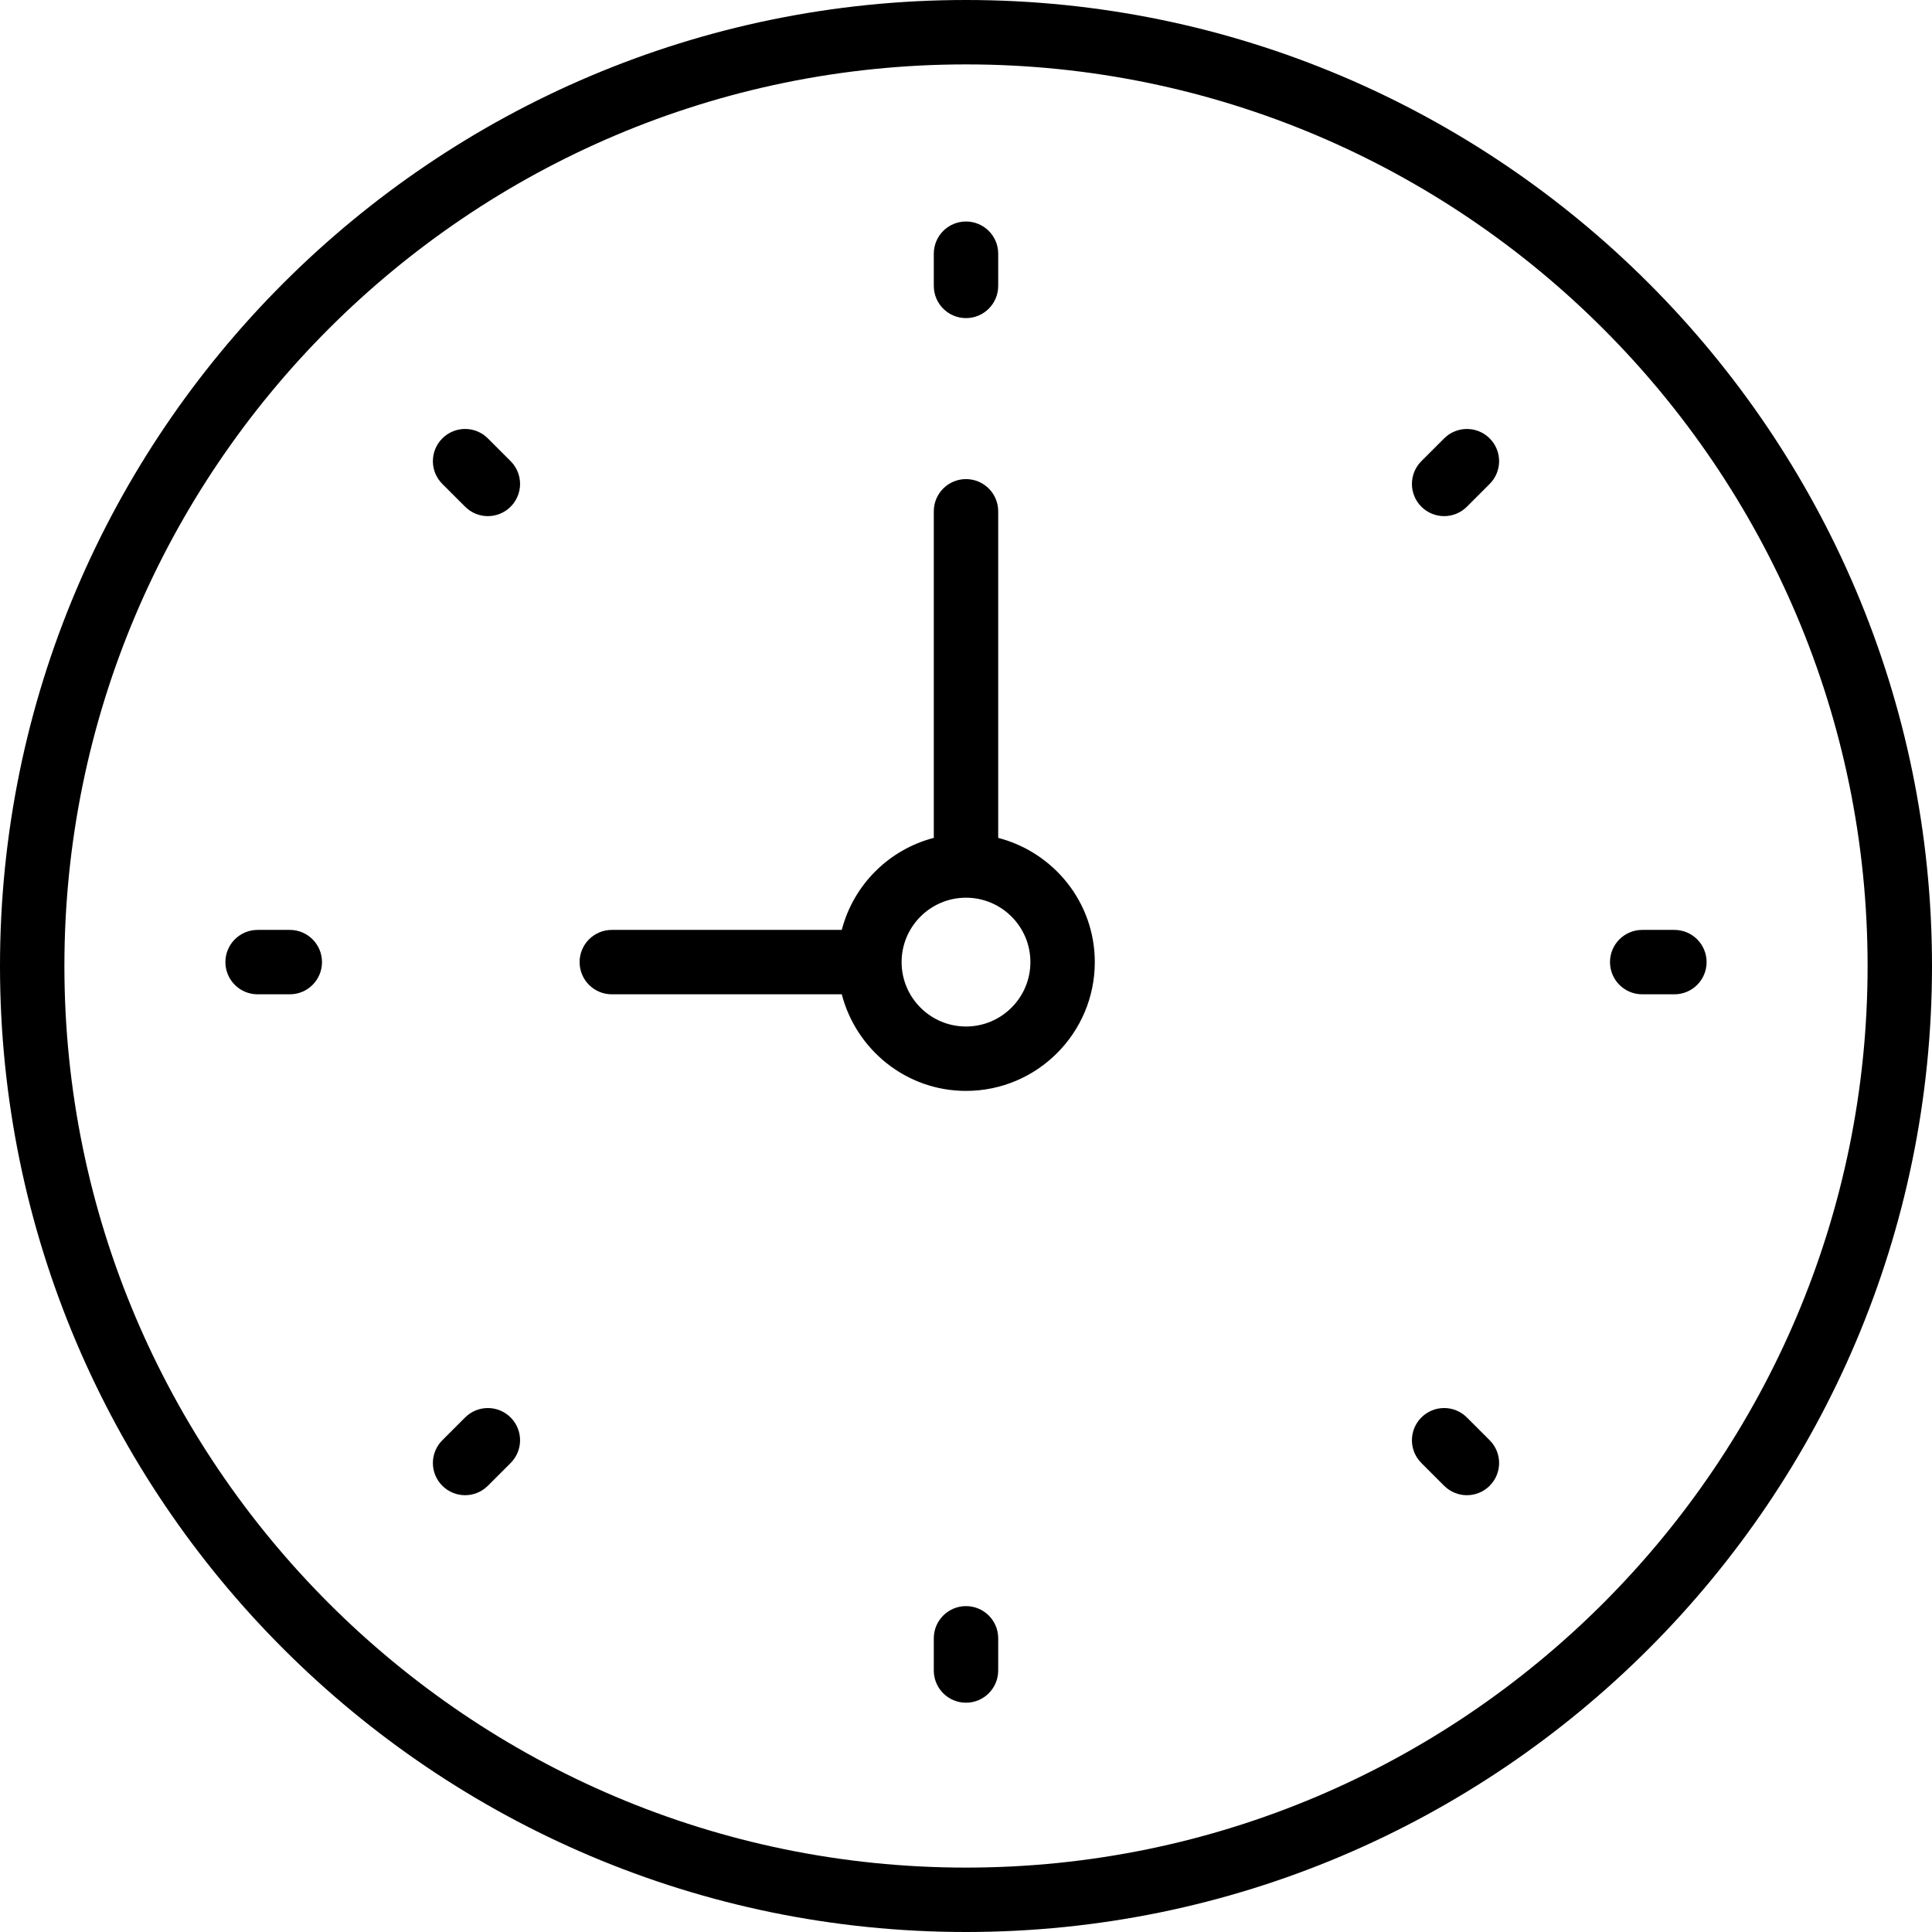
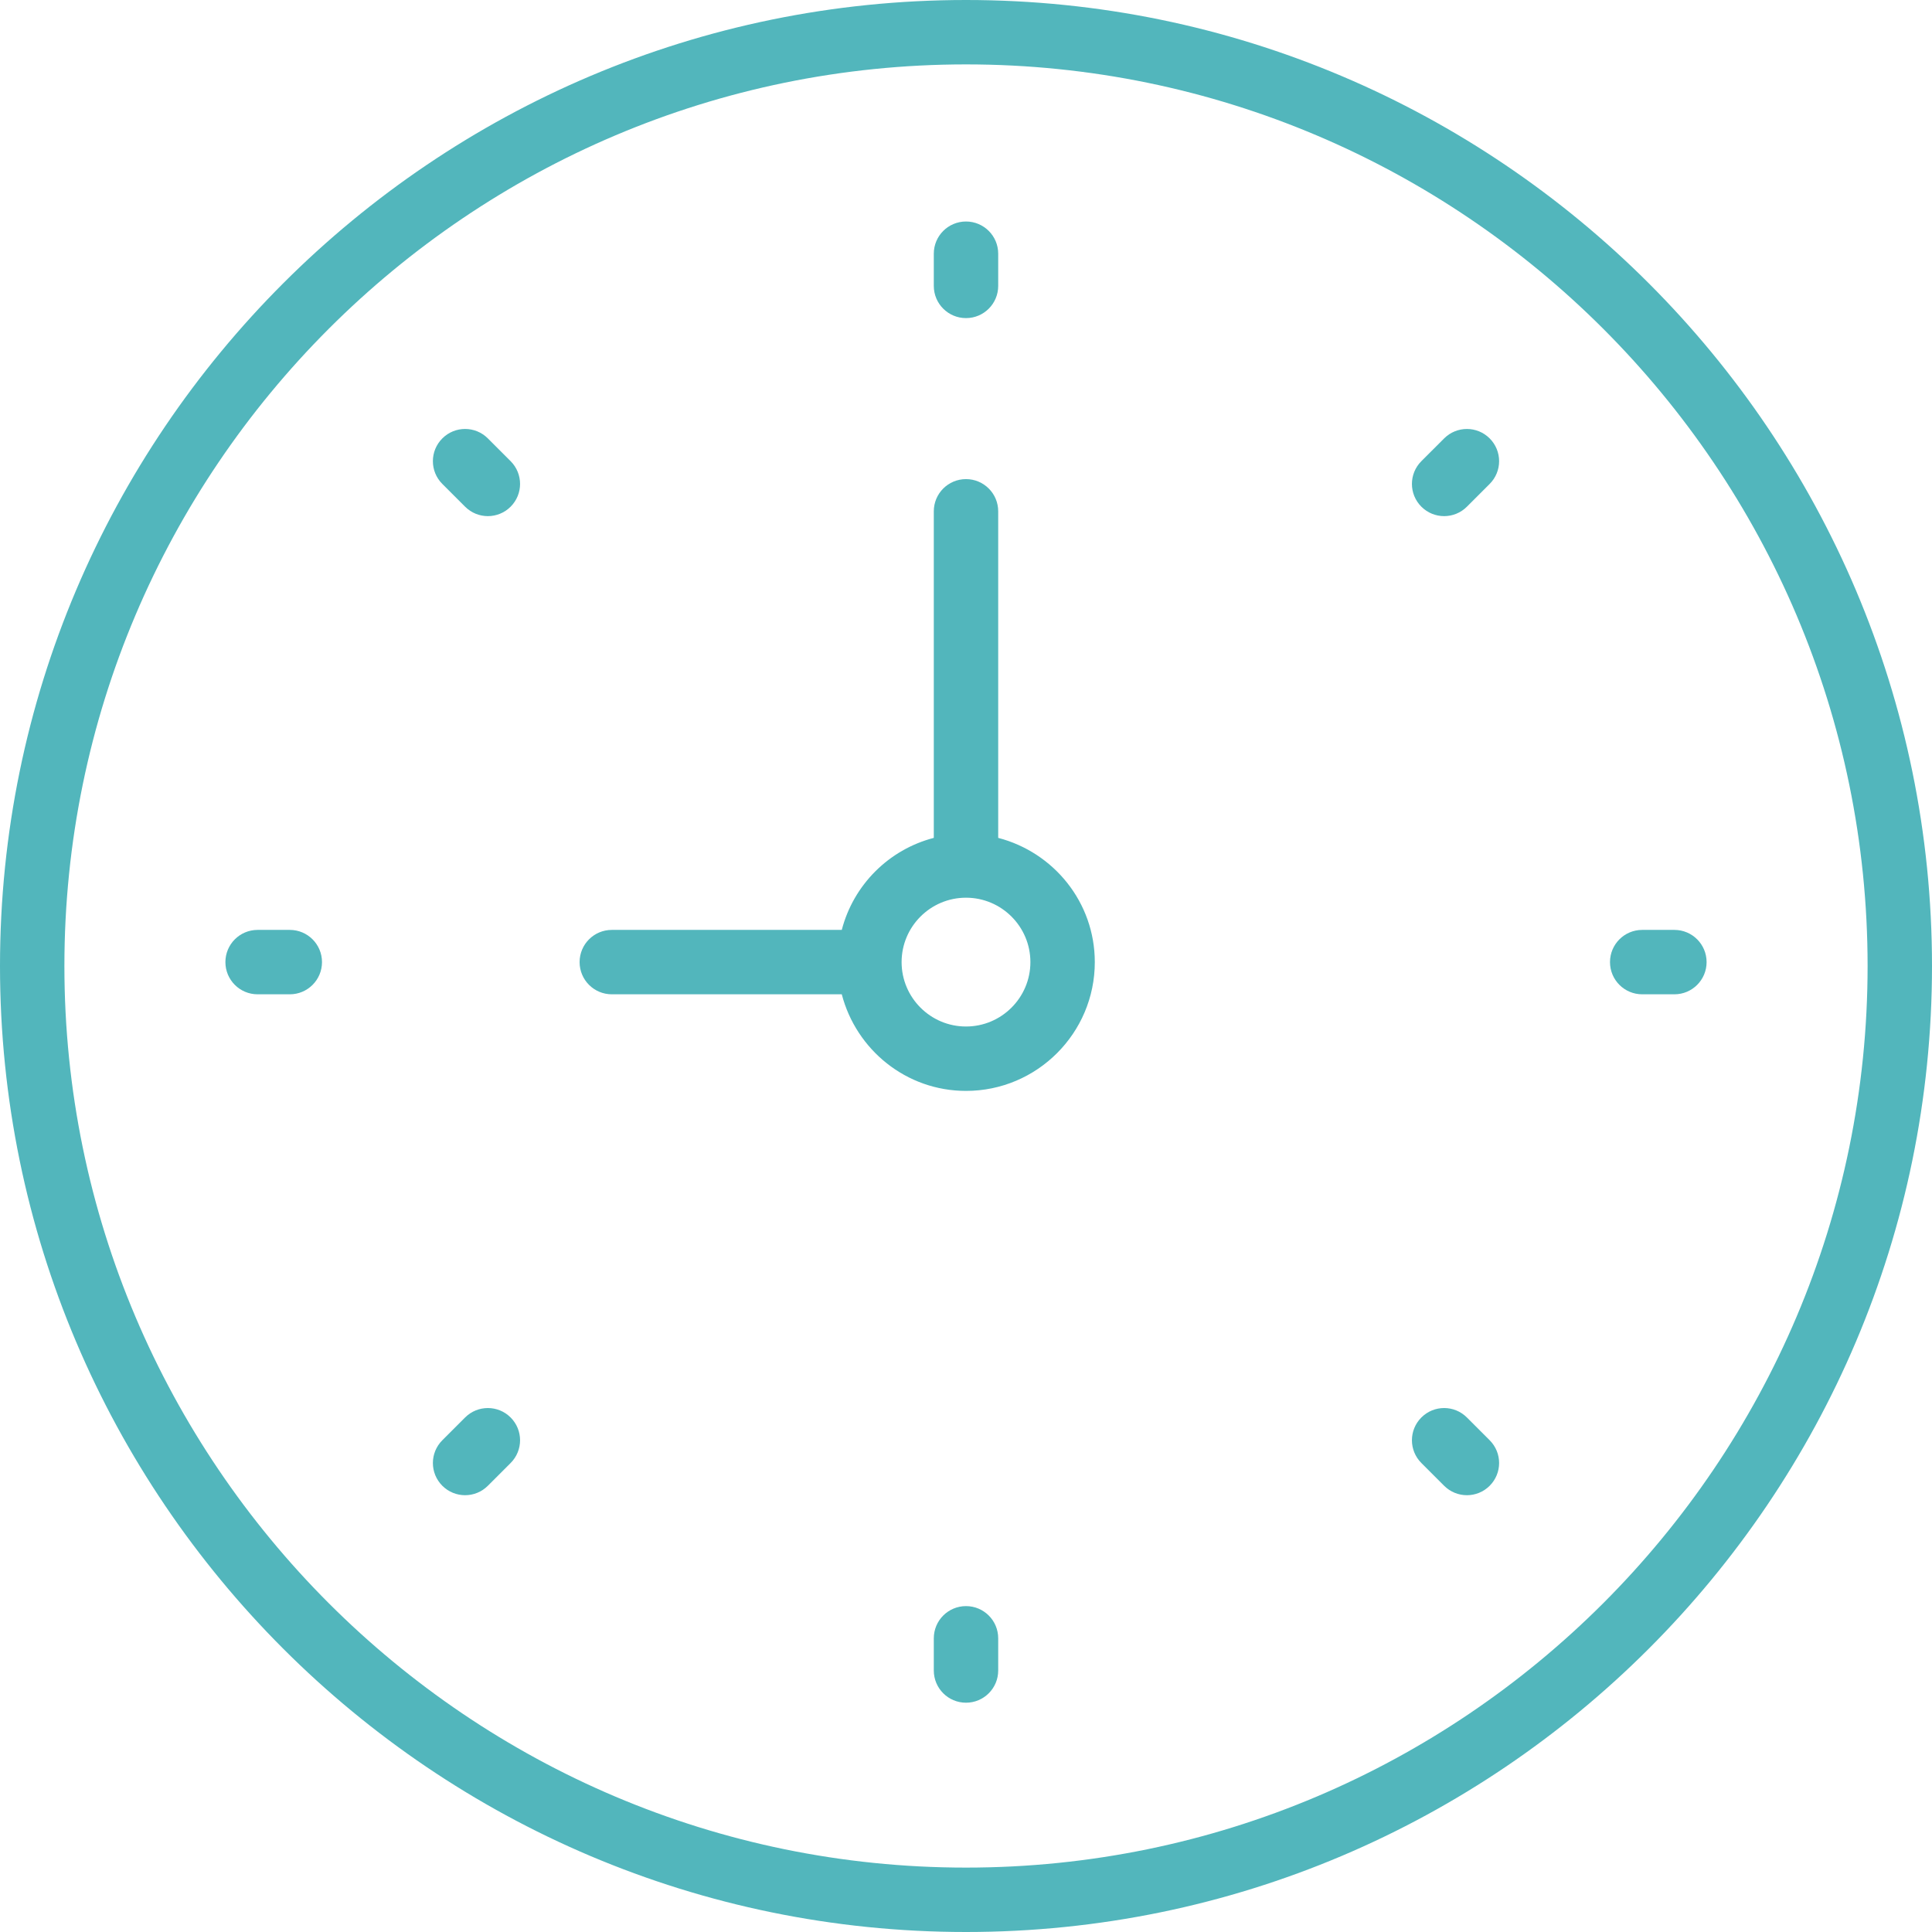
- <svg xmlns="http://www.w3.org/2000/svg" version="1.1" id="Capa_1" x="0px" y="0px" viewBox="0 0 60 60" style="enable-background:new 0 0 60 60;" xml:space="preserve">
+ <svg xmlns="http://www.w3.org/2000/svg" version="1.1" id="Capa_1" x="0px" y="0px" width="612px" height="612px" viewBox="0 90 612 612" enable-background="new 0 90 612 612" xml:space="preserve">
  <g>
-     <path d="M30,0C13.458,0,0,13.458,0,30s13.458,30,30,30s30-13.458,30-30S46.542,0,30,0z M30,58C14.561,58,2,45.439,2,30   S14.561,2,30,2s28,12.561,28,28S45.439,58,30,58z" />
-     <path d="M31,26.021V15.879c0-0.553-0.448-1-1-1s-1,0.447-1,1v10.142c-1.399,0.364-2.494,1.459-2.858,2.858H19c-0.552,0-1,0.447-1,1   s0.448,1,1,1h7.142c0.447,1.72,2,3,3.858,3c2.206,0,4-1.794,4-4C34,28.02,32.72,26.468,31,26.021z M30,31.879c-1.103,0-2-0.897-2-2   s0.897-2,2-2s2,0.897,2,2S31.103,31.879,30,31.879z" />
-     <path d="M30,9.879c0.552,0,1-0.447,1-1v-1c0-0.553-0.448-1-1-1s-1,0.447-1,1v1C29,9.432,29.448,9.879,30,9.879z" />
-     <path d="M30,49.879c-0.552,0-1,0.447-1,1v1c0,0.553,0.448,1,1,1s1-0.447,1-1v-1C31,50.326,30.552,49.879,30,49.879z" />
-     <path d="M52,28.879h-1c-0.552,0-1,0.447-1,1s0.448,1,1,1h1c0.552,0,1-0.447,1-1S52.552,28.879,52,28.879z" />
-     <path d="M9,28.879H8c-0.552,0-1,0.447-1,1s0.448,1,1,1h1c0.552,0,1-0.447,1-1S9.552,28.879,9,28.879z" />
-     <path d="M44.849,13.615l-0.707,0.707c-0.391,0.391-0.391,1.023,0,1.414c0.195,0.195,0.451,0.293,0.707,0.293   s0.512-0.098,0.707-0.293l0.707-0.707c0.391-0.391,0.391-1.023,0-1.414S45.24,13.225,44.849,13.615z" />
-     <path d="M14.444,44.021l-0.707,0.707c-0.391,0.391-0.391,1.023,0,1.414c0.195,0.195,0.451,0.293,0.707,0.293   s0.512-0.098,0.707-0.293l0.707-0.707c0.391-0.391,0.391-1.023,0-1.414S14.834,43.631,14.444,44.021z" />
-     <path d="M45.556,44.021c-0.391-0.391-1.023-0.391-1.414,0s-0.391,1.023,0,1.414l0.707,0.707c0.195,0.195,0.451,0.293,0.707,0.293   s0.512-0.098,0.707-0.293c0.391-0.391,0.391-1.023,0-1.414L45.556,44.021z" />
-     <path d="M15.151,13.615c-0.391-0.391-1.023-0.391-1.414,0s-0.391,1.023,0,1.414l0.707,0.707c0.195,0.195,0.451,0.293,0.707,0.293   s0.512-0.098,0.707-0.293c0.391-0.391,0.391-1.023,0-1.414L15.151,13.615z" />
+     <path fill="#52B6BC" d="M306,90C137.271,90,0,227.271,0,396s137.271,306,306,306s306-137.271,306-306S474.729,90,306,90z    M306,681.6C148.522,681.6,20.4,553.478,20.4,396S148.522,110.4,306,110.4c157.478,0,285.6,128.123,285.6,285.6   S463.478,681.6,306,681.6z" />
+     <path fill="#52B6BC" d="M316.2,355.414V251.966c0-5.641-4.569-10.2-10.2-10.2c-5.63,0-10.2,4.56-10.2,10.2v103.448   c-14.27,3.713-25.438,14.882-29.151,29.152H193.8c-5.63,0-10.2,4.559-10.2,10.2s4.569,10.2,10.2,10.2h72.849   c4.56,17.544,20.4,30.6,39.352,30.6c22.501,0,40.8-18.299,40.8-40.8C346.8,375.804,333.744,359.974,316.2,355.414z M306,415.166   c-11.25,0-20.4-9.149-20.4-20.4c0-11.25,9.149-20.4,20.4-20.4c11.251,0,20.4,9.149,20.4,20.4   C326.4,406.017,317.251,415.166,306,415.166z" />
+     <path fill="#52B6BC" d="M306,190.766c5.631,0,10.2-4.559,10.2-10.2v-10.2c0-5.641-4.569-10.2-10.2-10.2   c-5.63,0-10.2,4.559-10.2,10.2v10.2C295.8,186.207,300.37,190.766,306,190.766z" />
+     <path fill="#52B6BC" d="M306,598.766c-5.63,0-10.2,4.56-10.2,10.2v10.2c0,5.641,4.57,10.2,10.2,10.2c5.631,0,10.2-4.56,10.2-10.2   v-10.2C316.2,603.325,311.631,598.766,306,598.766z" />
+     <path fill="#52B6BC" d="M530.4,384.566h-10.2c-5.631,0-10.2,4.559-10.2,10.2s4.569,10.2,10.2,10.2h10.2   c5.63,0,10.199-4.56,10.199-10.2S536.03,384.566,530.4,384.566z" />
+     <path fill="#52B6BC" d="M91.8,384.566H81.6c-5.63,0-10.2,4.559-10.2,10.2s4.57,10.2,10.2,10.2h10.2c5.63,0,10.2-4.56,10.2-10.2   S97.43,384.566,91.8,384.566z" />
+     <path fill="#52B6BC" d="M457.46,228.873l-7.212,7.211c-3.988,3.988-3.988,10.435,0,14.423c1.989,1.989,4.601,2.988,7.212,2.988   s5.223-1,7.211-2.988l7.212-7.211c3.988-3.988,3.988-10.435,0-14.423S461.448,224.895,457.46,228.873z" />
+     <path fill="#52B6BC" d="M147.329,539.015l-7.211,7.211c-3.988,3.988-3.988,10.435,0,14.423c1.989,1.989,4.601,2.988,7.211,2.988   c2.611,0,5.223-0.999,7.211-2.988l7.211-7.211c3.988-3.988,3.988-10.436,0-14.423C157.763,535.026,151.307,535.036,147.329,539.015   z" />
+     <path fill="#52B6BC" d="M464.671,539.015c-3.988-3.988-10.435-3.988-14.423,0c-3.988,3.987-3.988,10.435,0,14.423l7.212,7.211   c1.989,1.989,4.6,2.988,7.211,2.988s5.223-0.999,7.212-2.988c3.988-3.988,3.988-10.435,0-14.423L464.671,539.015z" />
+     <path fill="#52B6BC" d="M154.54,228.873c-3.988-3.988-10.435-3.988-14.423,0c-3.988,3.988-3.988,10.435,0,14.423l7.211,7.211   c1.989,1.989,4.601,2.988,7.211,2.988c2.611,0,5.223-1,7.211-2.988c3.988-3.988,3.988-10.435,0-14.423L154.54,228.873z" />
  </g>
-   <g>
- </g>
-   <g>
- </g>
-   <g>
- </g>
-   <g>
- </g>
-   <g>
- </g>
-   <g>
- </g>
-   <g>
- </g>
-   <g>
- </g>
-   <g>
- </g>
-   <g>
- </g>
-   <g>
- </g>
-   <g>
- </g>
-   <g>
- </g>
-   <g>
- </g>
-   <g>
- </g>
</svg>
